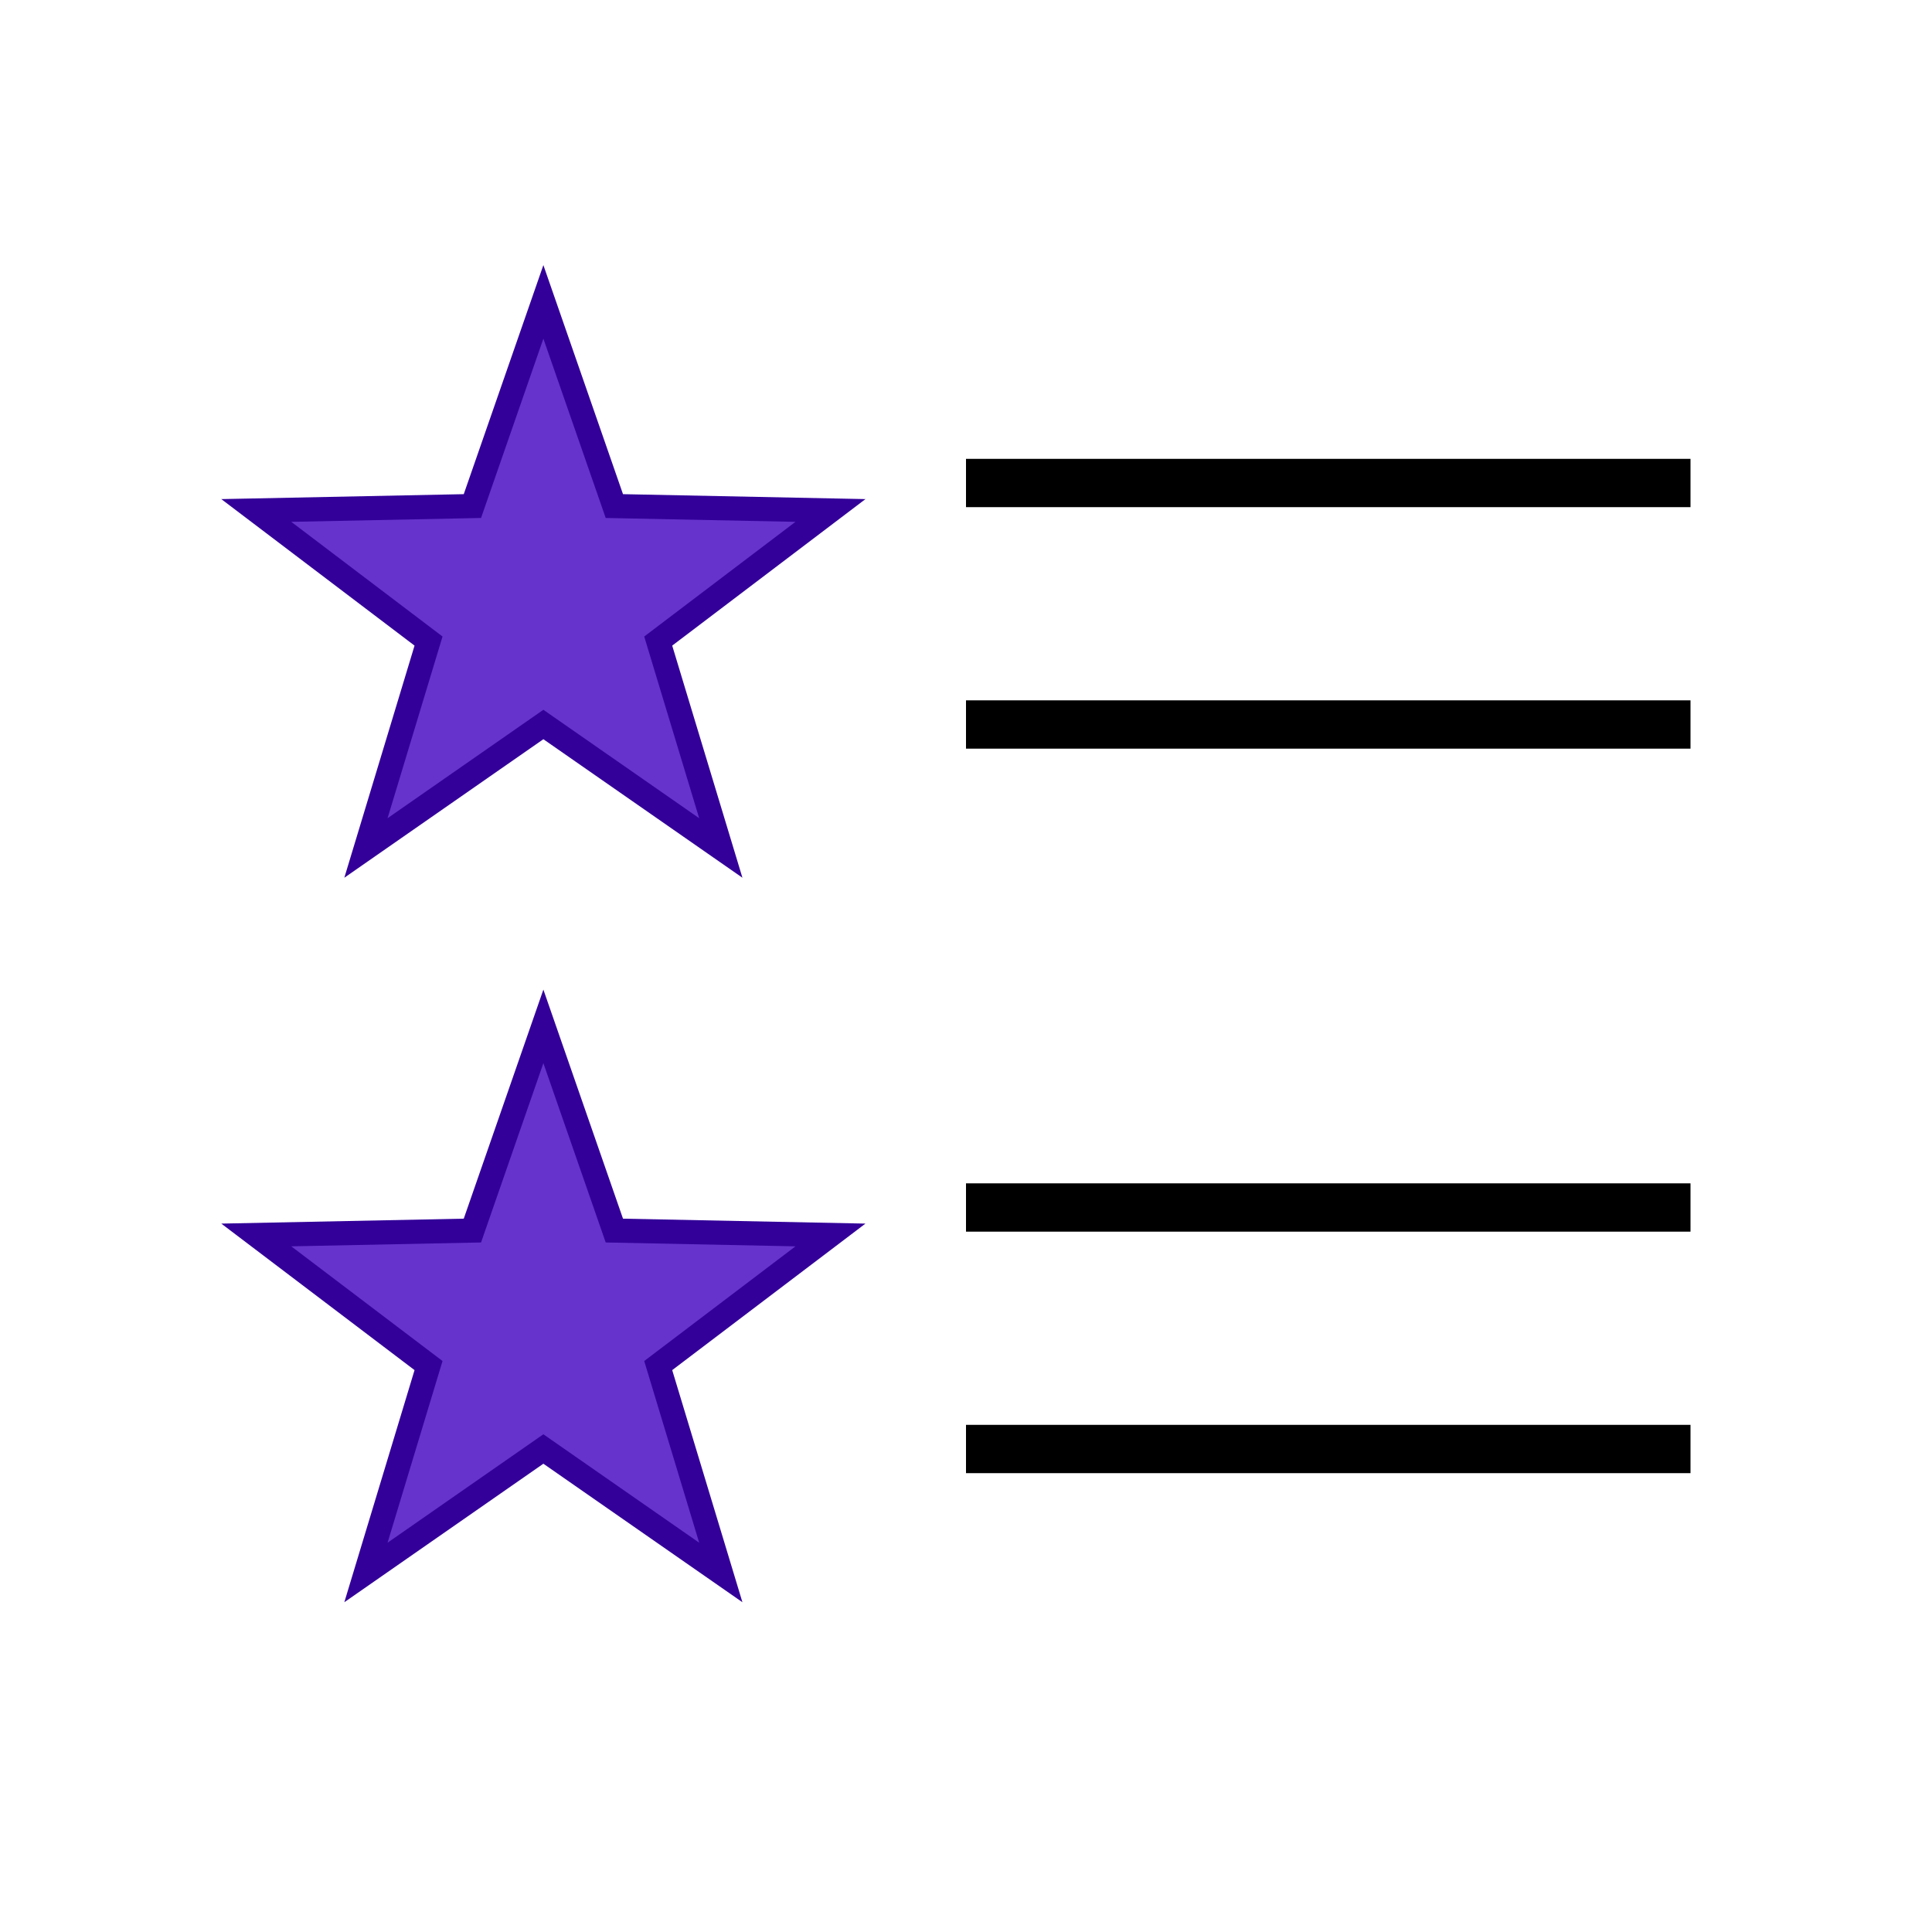
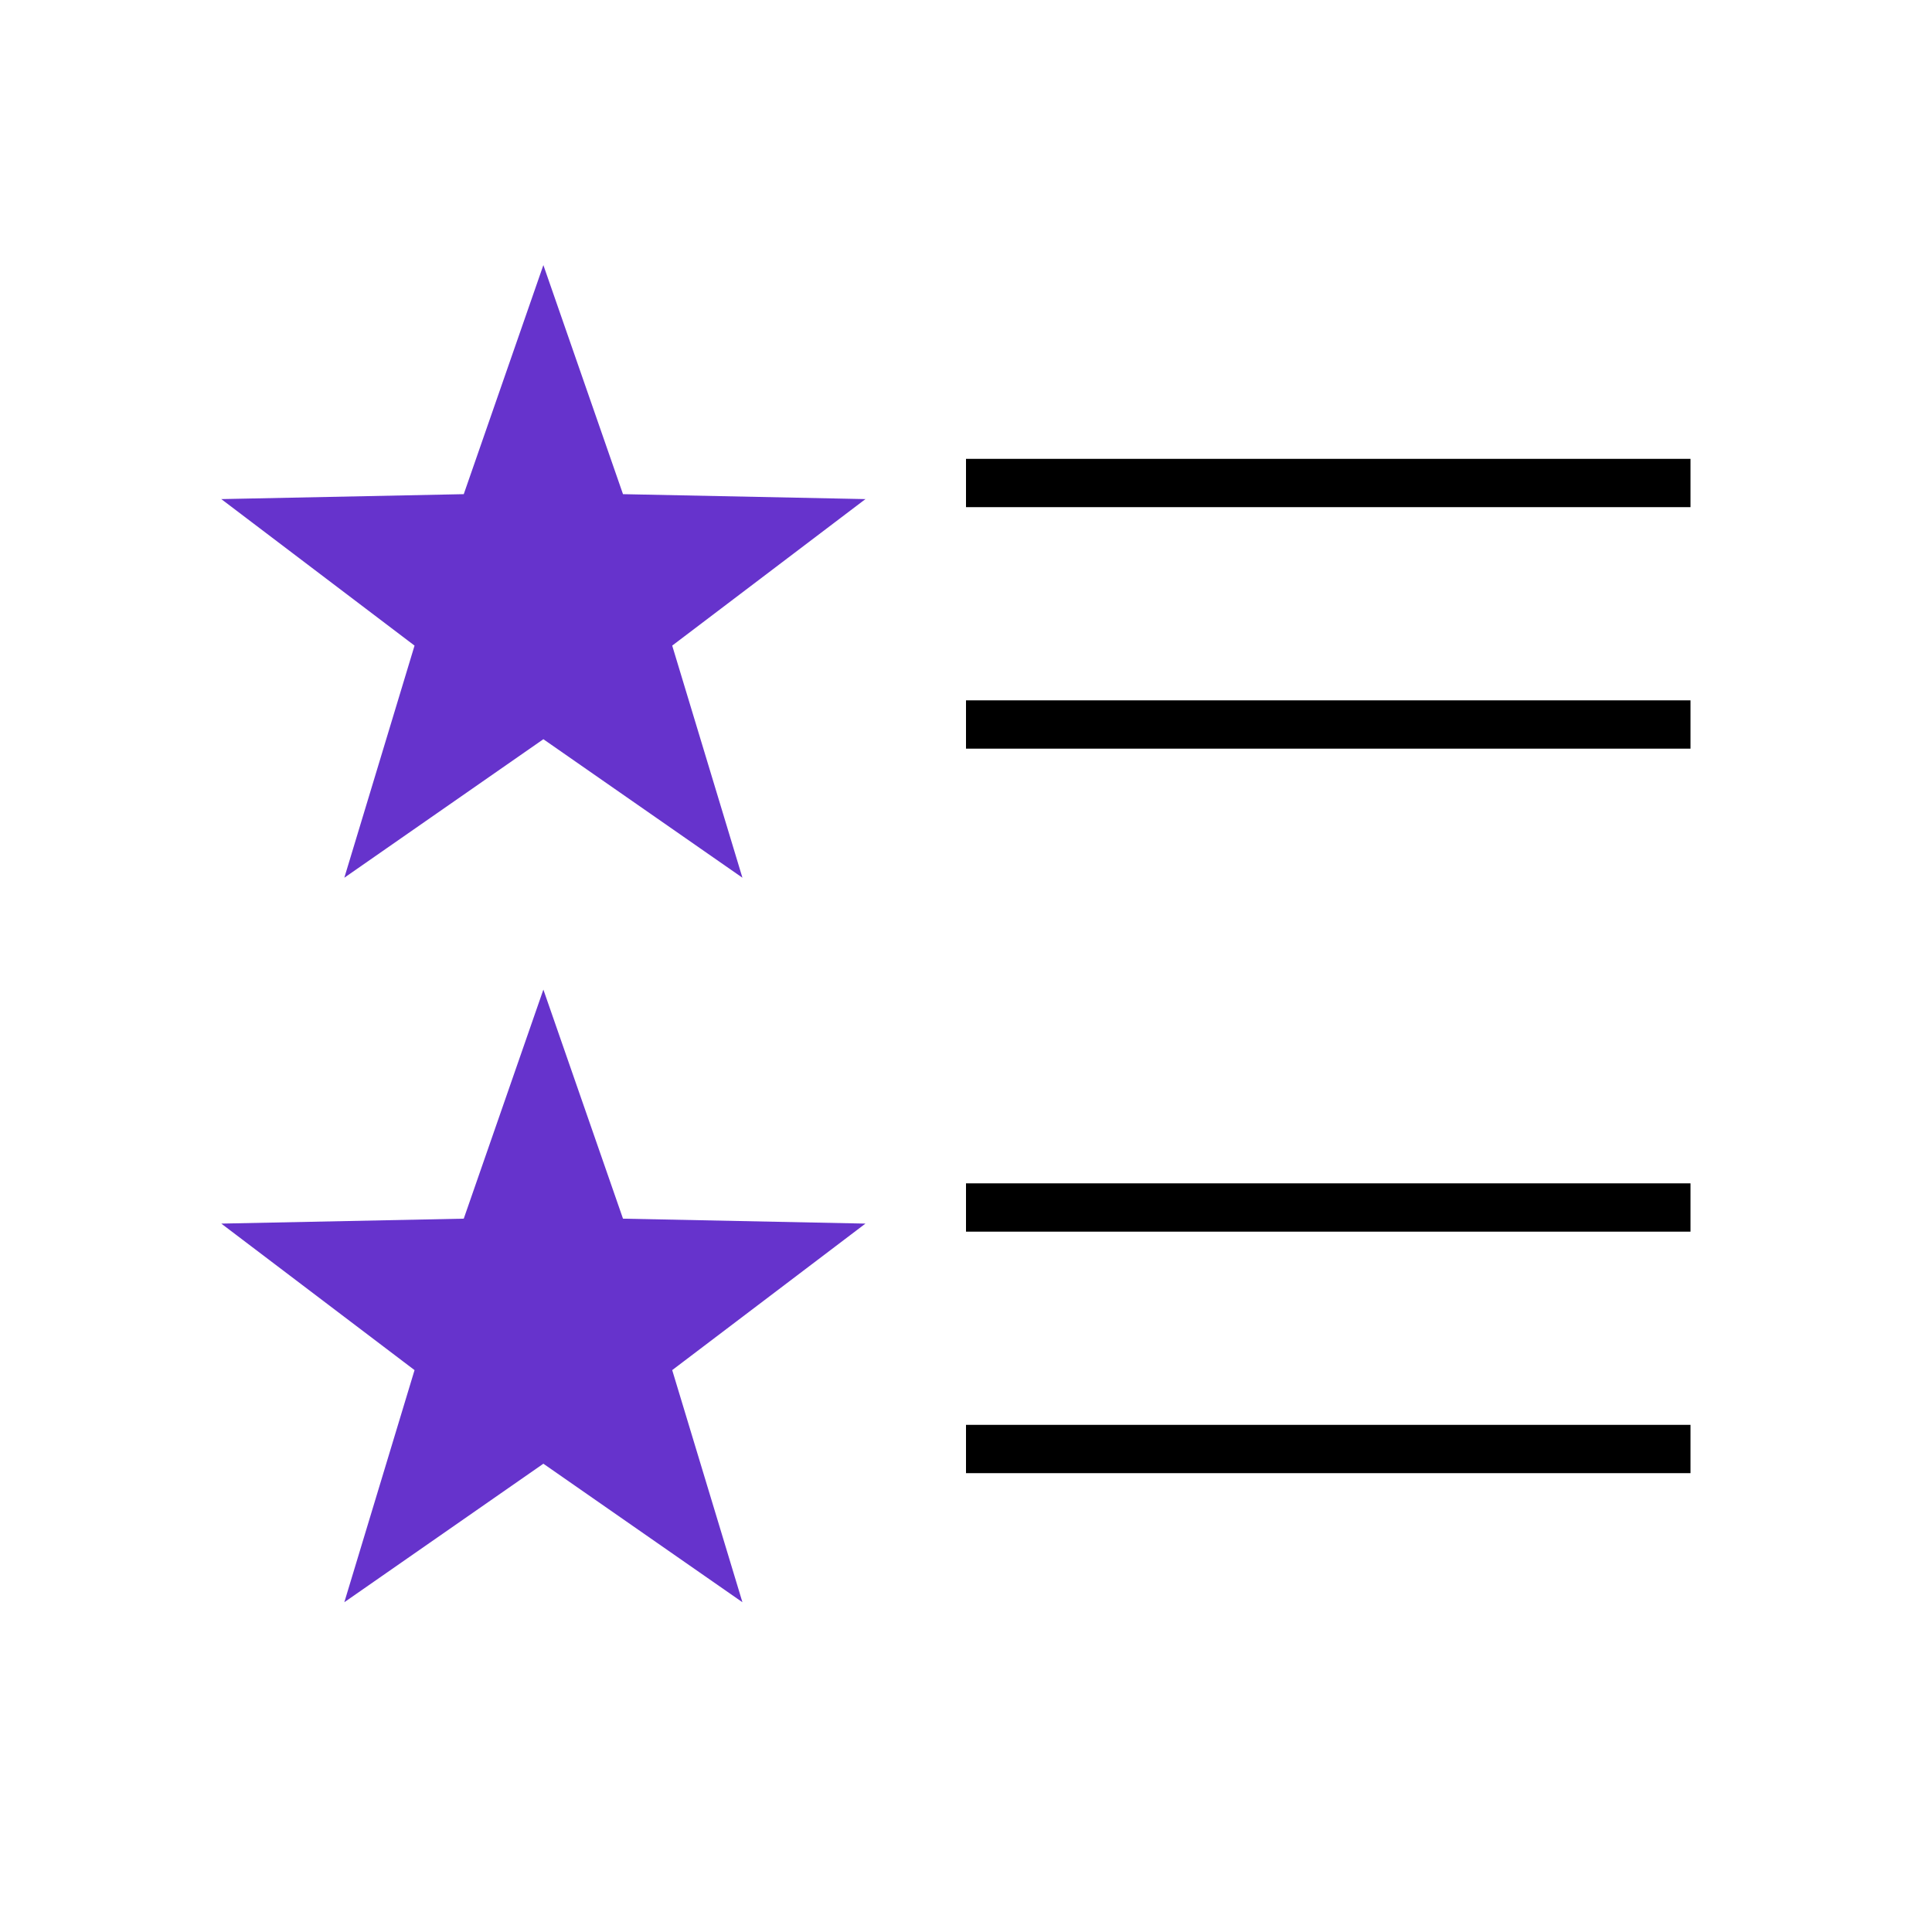
<svg xmlns="http://www.w3.org/2000/svg" xmlns:xlink="http://www.w3.org/1999/xlink" viewBox="0 0 320 320">
  <defs>
-     <polygon id="palomarscheduler-star" points="0,-50 11.756,-16.18 47.553,-15.451 19.021,6.18 29.389,40.451 0,20 -29.389,40.451 -19.021,6.18 -47.553,-15.451 -11.756,-16.18" fill="#63c" stroke="#309" stroke-width="4" />
+     <polygon id="palomarscheduler-star" points="0,-50 11.756,-16.18 47.553,-15.451 19.021,6.18 29.389,40.451 0,20 -29.389,40.451 -19.021,6.18 -47.553,-15.451 -11.756,-16.18" fill="#63c" stroke="#63c" stroke-width="4" />
    <polygon id="palomarscheduler-list-item" points="0,-4 0,4 120,4 120,-4" fill="#000" />
  </defs>
  <rect x="0" y="0" width="100%" height="100%" fill="#fff" />
  <use xlink:href="#palomarscheduler-star" x="90" y="100" />
  <use xlink:href="#palomarscheduler-list-item" x="160" y="80" />
  <use xlink:href="#palomarscheduler-list-item" x="160" y="120" />
  <use xlink:href="#palomarscheduler-star" x="90" y="220" />
  <use xlink:href="#palomarscheduler-list-item" x="160" y="200" />
  <use xlink:href="#palomarscheduler-list-item" x="160" y="240" />
</svg>
